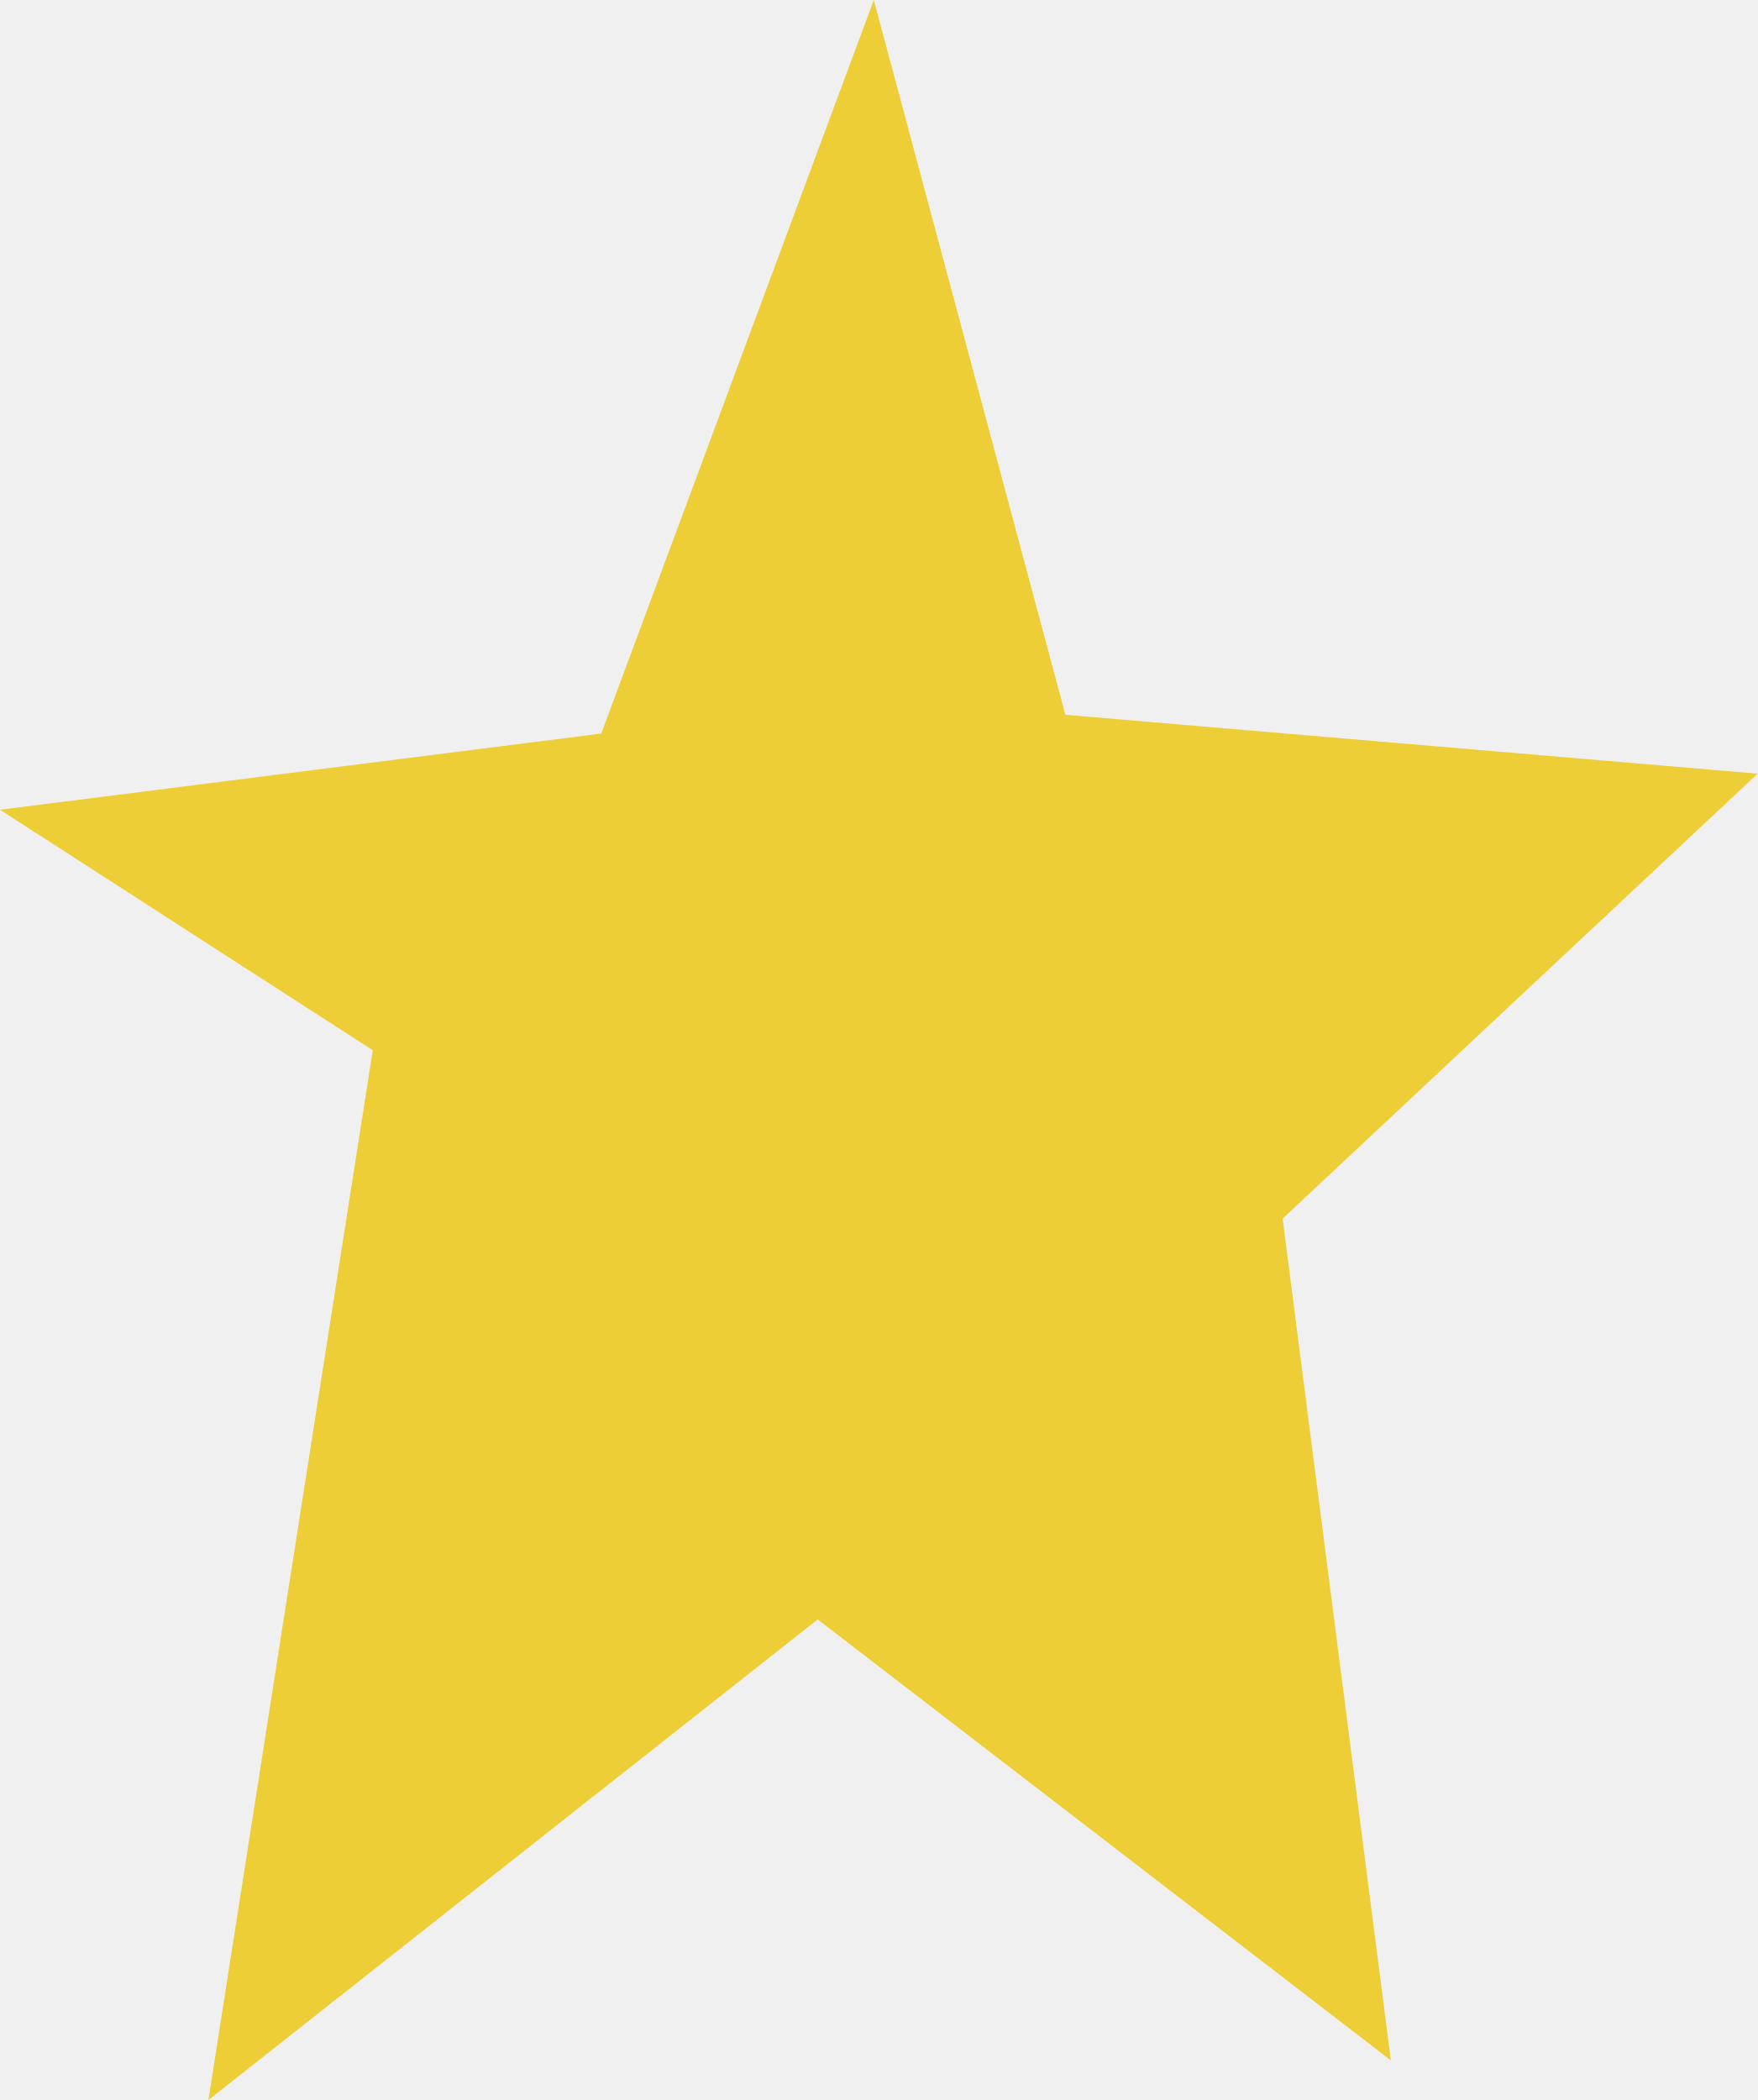
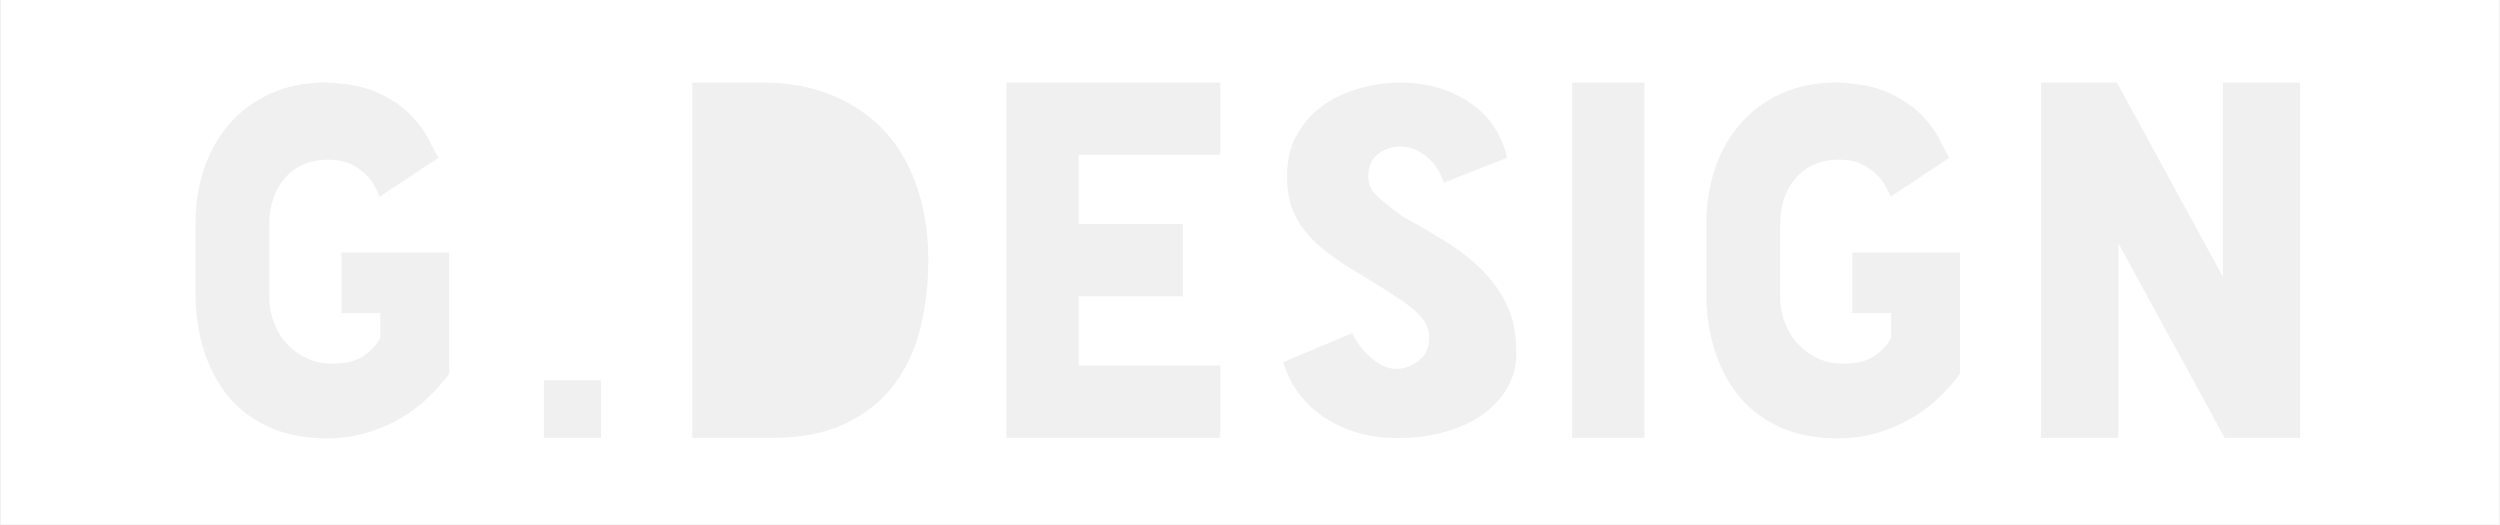
- <svg xmlns="http://www.w3.org/2000/svg" version="1.1" id="_x34_" x="0px" y="0px" width="36.543px" height="43.658px" viewBox="0 0 36.543 43.658" enable-background="new 0 0 36.543 43.658" xml:space="preserve">
-   <polygon fill="#EECE37" points="18.167,0 12.5,15.25 0,16.834 7.75,21.834 4.333,43.658 17,33.667 28.917,42.834 26.667,25.334   36.543,16.084 22.15,14.86 " />
+ <svg xmlns="http://www.w3.org/2000/svg" version="1.1" id="Layer_1" x="0px" y="0px" width="134.848px" height="28.282px" viewBox="0 0 134.848 28.282" enable-background="new 0 0 134.848 28.282" xml:space="preserve">
+   <path fill="#FFFFFF" d="M0.052,0v28.282h134.744V0H0.052z M124.067,4.45v19.171h-4.067l-5.742-10.507v10.507h-4.166V4.45h4.094  l5.716,10.482V4.45H124.067z M99.146,4.45c1.159,0.053,2.108,0.25,2.819,0.596c0.719,0.344,1.297,0.747,1.725,1.198  c0.429,0.455,0.756,0.912,0.973,1.363c0.17,0.358,0.332,0.663,0.48,0.912l-3.164,2.084c-0.054-0.114-0.11-0.24-0.173-0.37  c-0.128-0.274-0.306-0.533-0.527-0.763c-0.224-0.234-0.503-0.436-0.834-0.601c-0.337-0.17-0.76-0.256-1.262-0.256  c-0.961,0-1.74,0.333-2.313,0.983c-0.564,0.641-0.852,1.491-0.852,2.529v3.844c0,0.512,0.086,0.994,0.256,1.438  c0.173,0.448,0.41,0.836,0.706,1.15c0.298,0.316,0.652,0.574,1.052,0.764c0.405,0.192,0.854,0.292,1.329,0.292h0.002l0.137,0.001  c0.607,0,1.117-0.121,1.512-0.359c0.421-0.254,0.743-0.582,0.96-0.978l0.034-0.063v-1.328h-2.093V13.62h5.81v6.529  c-0.314,0.438-0.692,0.869-1.121,1.28c-0.452,0.434-0.961,0.819-1.512,1.14c-0.555,0.323-1.171,0.588-1.837,0.783  c-0.662,0.195-1.367,0.293-2.12,0.293c-1.141,0-2.155-0.188-3.021-0.561c-0.857-0.371-1.59-0.893-2.17-1.547  c-0.582-0.658-1.043-1.457-1.363-2.373c-0.324-0.924-0.509-1.949-0.542-3.037v-4.081c0-1.024,0.155-2.012,0.463-2.937  c0.306-0.917,0.762-1.728,1.354-2.413c0.59-0.684,1.335-1.234,2.213-1.641c0.878-0.404,1.91-0.608,3.066-0.608V4.172L99.146,4.45z   M88.7,4.45v19.171h-3.899V4.45H88.7z M73.521,18.864c0.229,0.277,0.514,0.528,0.843,0.744c0.367,0.241,0.797,0.329,1.179,0.27  c0.352-0.043,0.695-0.195,1.026-0.455c0.363-0.287,0.537-0.729,0.518-1.321c-0.023-0.36-0.166-0.696-0.427-0.998  c-0.237-0.274-0.569-0.562-0.996-0.856c-0.909-0.605-1.756-1.14-2.521-1.588c-0.75-0.441-1.413-0.908-1.973-1.388  c-0.547-0.473-0.979-1.008-1.288-1.593c-0.305-0.572-0.458-1.315-0.458-2.203c0-0.815,0.168-1.539,0.497-2.147  c0.334-0.617,0.78-1.14,1.328-1.556c0.557-0.419,1.206-0.743,1.927-0.963c0.734-0.22,1.503-0.344,2.281-0.358  c0.931,0,1.76,0.132,2.46,0.392c0.701,0.264,1.299,0.599,1.775,1.001c0.475,0.398,0.848,0.856,1.113,1.362  c0.229,0.436,0.392,0.872,0.486,1.303l-3.408,1.344c-0.045-0.125-0.098-0.256-0.16-0.397c-0.118-0.263-0.28-0.509-0.485-0.734  c-0.203-0.225-0.453-0.417-0.732-0.573c-0.62-0.341-1.502-0.354-2.158,0.142c-0.362,0.274-0.546,0.684-0.546,1.214  c0,0.413,0.168,0.782,0.497,1.09c0.282,0.262,0.711,0.604,1.34,1.062c0.803,0.452,1.589,0.913,2.339,1.373  c0.729,0.446,1.386,0.958,1.95,1.524c0.558,0.556,1.015,1.194,1.353,1.896c0.332,0.695,0.504,1.532,0.504,2.492v0.354  c-0.033,0.59-0.204,1.149-0.507,1.666c-0.307,0.522-0.737,0.986-1.275,1.377c-0.545,0.395-1.219,0.709-1.999,0.938  c-0.782,0.232-1.687,0.35-2.678,0.35c-0.766,0-1.492-0.104-2.161-0.307c-0.667-0.203-1.278-0.494-1.817-0.863  c-0.537-0.371-1-0.826-1.376-1.353c-0.335-0.468-0.588-0.997-0.757-1.573l3.726-1.562c0.021,0.037,0.036,0.074,0.061,0.119  C73.12,18.329,73.295,18.59,73.521,18.864z M63.805,12.084v3.9h-5.618v3.735h7.634v3.902H54.283V4.45H65.82v3.9h-7.634v3.733  L63.805,12.084L63.805,12.084z M50.073,14.036c0,1.296-0.149,2.546-0.441,3.71c-0.29,1.15-0.771,2.174-1.438,3.039  c-0.654,0.86-1.53,1.557-2.603,2.067c-1.07,0.507-2.404,0.769-3.964,0.769h-4.283V4.45h3.7c1.491,0,2.819,0.244,3.946,0.733  c1.122,0.482,2.07,1.156,2.82,1.997c0.747,0.843,1.318,1.86,1.691,3.026C49.884,11.387,50.073,12.674,50.073,14.036z M32.419,20.515  v3.106h-3.082v-3.106H32.419z M17.652,4.45c1.158,0.053,2.107,0.25,2.82,0.596c0.717,0.344,1.298,0.747,1.723,1.198  c0.429,0.455,0.757,0.912,0.973,1.363c0.17,0.358,0.334,0.663,0.481,0.912l-3.165,2.084c-0.053-0.114-0.109-0.24-0.171-0.37  c-0.13-0.274-0.308-0.533-0.528-0.763c-0.225-0.234-0.504-0.436-0.831-0.601c-0.338-0.17-0.764-0.256-1.266-0.256  c-0.96,0-1.737,0.333-2.313,0.983c-0.563,0.641-0.852,1.491-0.852,2.529v3.844c0,0.51,0.087,0.994,0.257,1.438  c0.173,0.448,0.411,0.836,0.708,1.15c0.299,0.316,0.65,0.574,1.049,0.764c0.407,0.192,0.856,0.292,1.33,0.292h0.002l0.136,0.001  c0.607,0,1.118-0.121,1.513-0.359c0.42-0.254,0.742-0.582,0.96-0.978l0.035-0.063v-1.328h-2.095V13.62h5.811v6.529  c-0.314,0.438-0.692,0.869-1.12,1.28c-0.45,0.434-0.96,0.819-1.514,1.14c-0.555,0.323-1.171,0.588-1.835,0.783  c-0.662,0.195-1.368,0.293-2.122,0.293c-1.141,0-2.153-0.188-3.02-0.561c-0.858-0.371-1.591-0.893-2.171-1.547  c-0.58-0.658-1.039-1.457-1.361-2.373c-0.325-0.924-0.508-1.949-0.544-3.037v-4.081c0-1.024,0.155-2.014,0.464-2.937  c0.307-0.917,0.762-1.728,1.354-2.413c0.592-0.684,1.334-1.234,2.213-1.641c0.879-0.404,1.91-0.608,3.065-0.608V4.172L17.652,4.45z" />
</svg>
